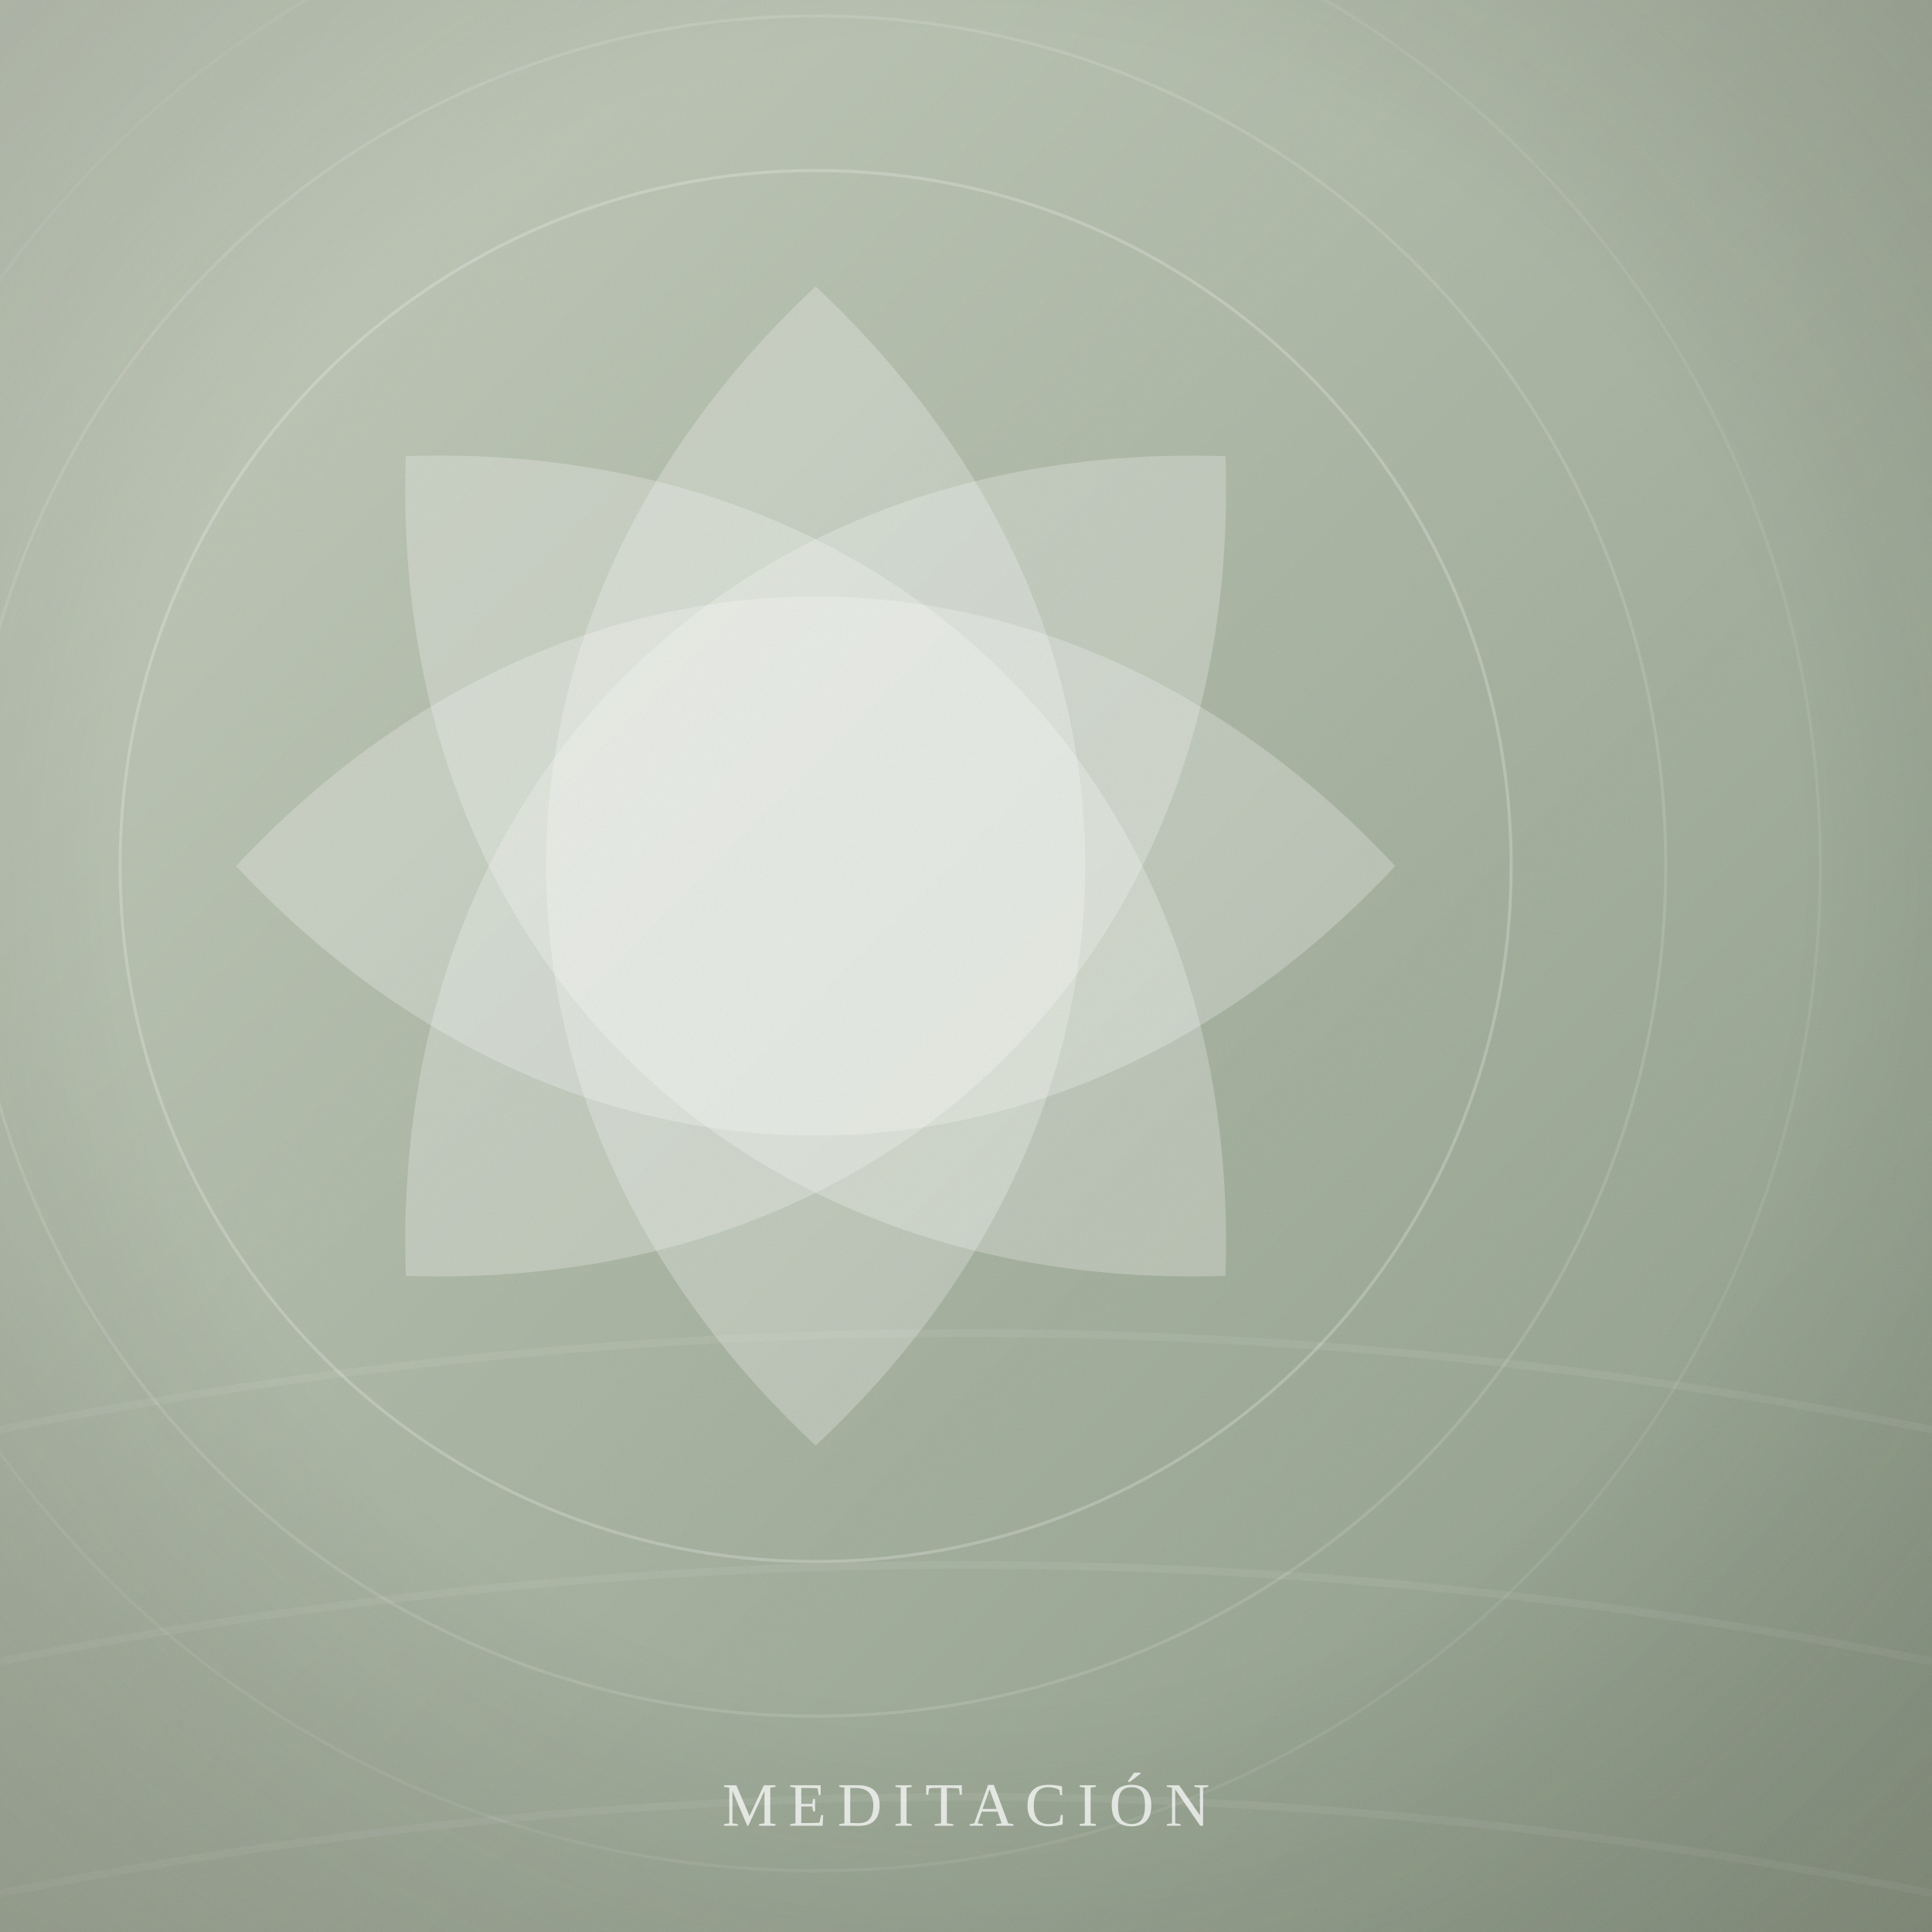
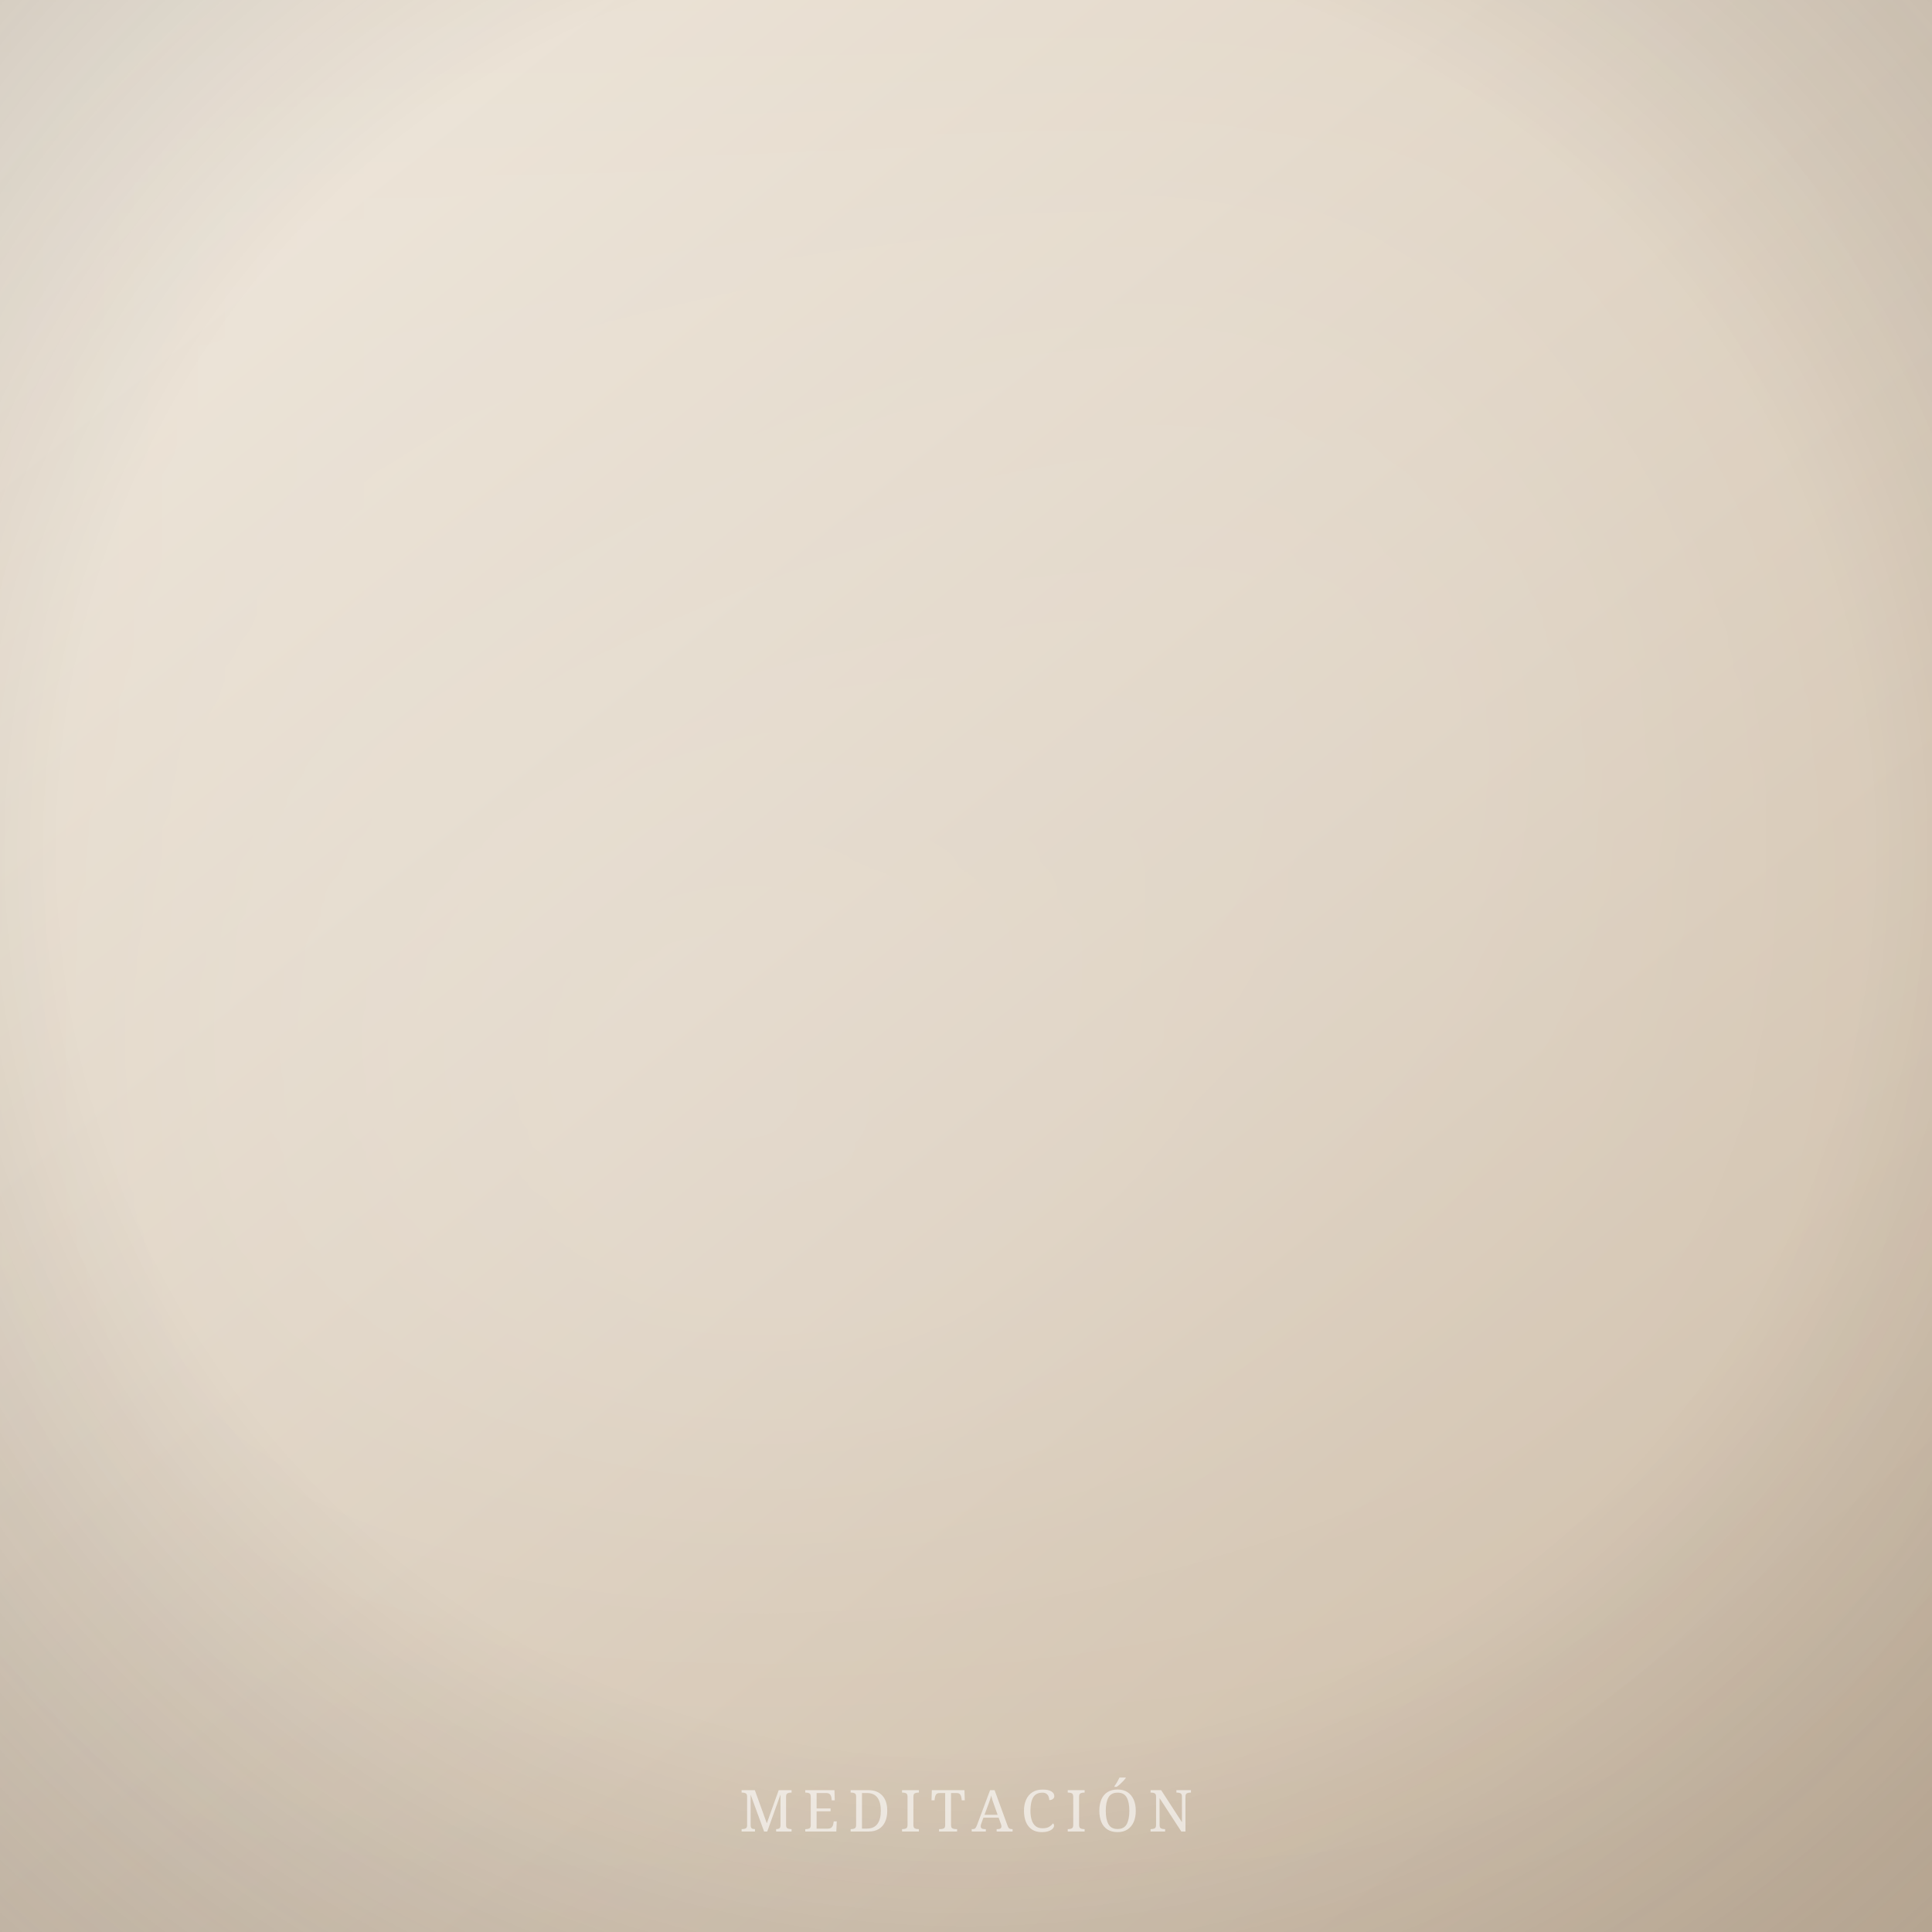
<svg xmlns="http://www.w3.org/2000/svg" viewBox="0 0 1000 1000" width="1000" height="1000" role="img" aria-label="Meditación">
  <defs>
-     <linearGradient id="g" x1="0" y1="0" x2="1" y2="1">
-       <stop offset="0" stop-color="#C3CCBC" />
-       <stop offset="1" stop-color="#8C9A86" />
+     <linearGradient id="g" x1="0.1" y1="0" x2="0.9" y2="1">
+       <stop offset="0" stop-color="#EDE5D9" />
+       <stop offset="1" stop-color="#CDBCA7" />
    </linearGradient>
-     <radialGradient id="v" cx="0.5" cy="0.45" r="0.78">
-       <stop offset="0.55" stop-color="#000000" stop-opacity="0" />
-       <stop offset="1" stop-color="#3A3129" stop-opacity="0.22" />
+     <radialGradient id="v" cx="0.5" cy="0.44" r="0.80">
+       <stop offset="0.58" stop-color="#000000" stop-opacity="0" />
+       <stop offset="1" stop-color="#4A3A2C" stop-opacity="0.20" />
    </radialGradient>
-     <filter id="grain">
-       <feTurbulence type="fractalNoise" baseFrequency="0.85" numOctaves="3" />
-       <feColorMatrix type="saturate" values="0" />
+     <filter id="b">
+       <feGaussianBlur stdDeviation="100" />
    </filter>
  </defs>
  <rect width="1000" height="1000" fill="url(#g)" />
-   <path d="M 0 740 Q 500 640 1000 740" fill="none" stroke="#FFFFFF" stroke-opacity="0.07" stroke-width="4.00" />
-   <path d="M 0 860 Q 500 760 1000 860" fill="none" stroke="#FFFFFF" stroke-opacity="0.07" stroke-width="4.00" />
-   <path d="M 0 980 Q 500 880 1000 980" fill="none" stroke="#FFFFFF" stroke-opacity="0.07" stroke-width="4.00" />
-   <g>
-     <path d="M 422.182 148.255 C 608.182 322.255, 608.182 574.255, 422.182 748.255 C 236.182 574.255, 236.182 322.255, 422.182 148.255 Z" fill="#FFFFFF" fill-opacity="0.13" transform="rotate(0.0 422.1816 448.2555)" />
-     <path d="M 422.182 148.255 C 608.182 322.255, 608.182 574.255, 422.182 748.255 C 236.182 574.255, 236.182 322.255, 422.182 148.255 Z" fill="#FFFFFF" fill-opacity="0.13" transform="rotate(45.0 422.1816 448.2555)" />
-     <path d="M 422.182 148.255 C 608.182 322.255, 608.182 574.255, 422.182 748.255 C 236.182 574.255, 236.182 322.255, 422.182 148.255 Z" fill="#FFFFFF" fill-opacity="0.13" transform="rotate(90.0 422.1816 448.2555)" />
-     <path d="M 422.182 148.255 C 608.182 322.255, 608.182 574.255, 422.182 748.255 C 236.182 574.255, 236.182 322.255, 422.182 148.255 Z" fill="#FFFFFF" fill-opacity="0.13" transform="rotate(135.0 422.1816 448.2555)" />
-     <path d="M 422.182 148.255 C 608.182 322.255, 608.182 574.255, 422.182 748.255 C 236.182 574.255, 236.182 322.255, 422.182 148.255 Z" fill="#FFFFFF" fill-opacity="0.13" transform="rotate(180.0 422.1816 448.2555)" />
-     <path d="M 422.182 148.255 C 608.182 322.255, 608.182 574.255, 422.182 748.255 C 236.182 574.255, 236.182 322.255, 422.182 148.255 Z" fill="#FFFFFF" fill-opacity="0.13" transform="rotate(225.0 422.1816 448.2555)" />
-     <path d="M 422.182 148.255 C 608.182 322.255, 608.182 574.255, 422.182 748.255 C 236.182 574.255, 236.182 322.255, 422.182 148.255 Z" fill="#FFFFFF" fill-opacity="0.13" transform="rotate(270.0 422.1816 448.2555)" />
-     <path d="M 422.182 148.255 C 608.182 322.255, 608.182 574.255, 422.182 748.255 C 236.182 574.255, 236.182 322.255, 422.182 148.255 Z" fill="#FFFFFF" fill-opacity="0.13" transform="rotate(315.0 422.1816 448.2555)" />
-     <circle cx="422.182" cy="448.255" r="360.0" fill="none" stroke="#FFFFFF" stroke-opacity="0.22" stroke-width="1.60" />
-     <circle cx="422.182" cy="448.255" r="440.0" fill="none" stroke="#FFFFFF" stroke-opacity="0.13" stroke-width="1.60" />
-     <circle cx="422.182" cy="448.255" r="520.0" fill="none" stroke="#FFFFFF" stroke-opacity="0.08" stroke-width="1.60" />
+   <g filter="url(#b)">
+     <ellipse cx="342" cy="310" rx="520" ry="460" fill="#FFFFFF" fill-opacity="0.1" />
+     <ellipse cx="622" cy="530" rx="400" ry="340" fill="#FFFFFF" fill-opacity="0.07" />
+     <ellipse cx="222" cy="630" rx="300" ry="260" fill="#FFFFFF" fill-opacity="0.05" />
  </g>
  <rect width="1000" height="1000" fill="url(#v)" />
-   <rect width="1000" height="1000" filter="url(#grain)" opacity="0.06" />
-   <text x="500" y="945" text-anchor="middle" font-family="Georgia, 'Times New Roman', serif" font-size="32" fill="#FFFFFF" fill-opacity="0.72" letter-spacing="5.8">MEDITACIÓN</text>
+   <text x="500" y="948" text-anchor="middle" font-family="Playfair Display, Georgia, serif" font-size="30" fill="#FFFFFF" fill-opacity="0.60" letter-spacing="4.8">MEDITACIÓN</text>
</svg>
